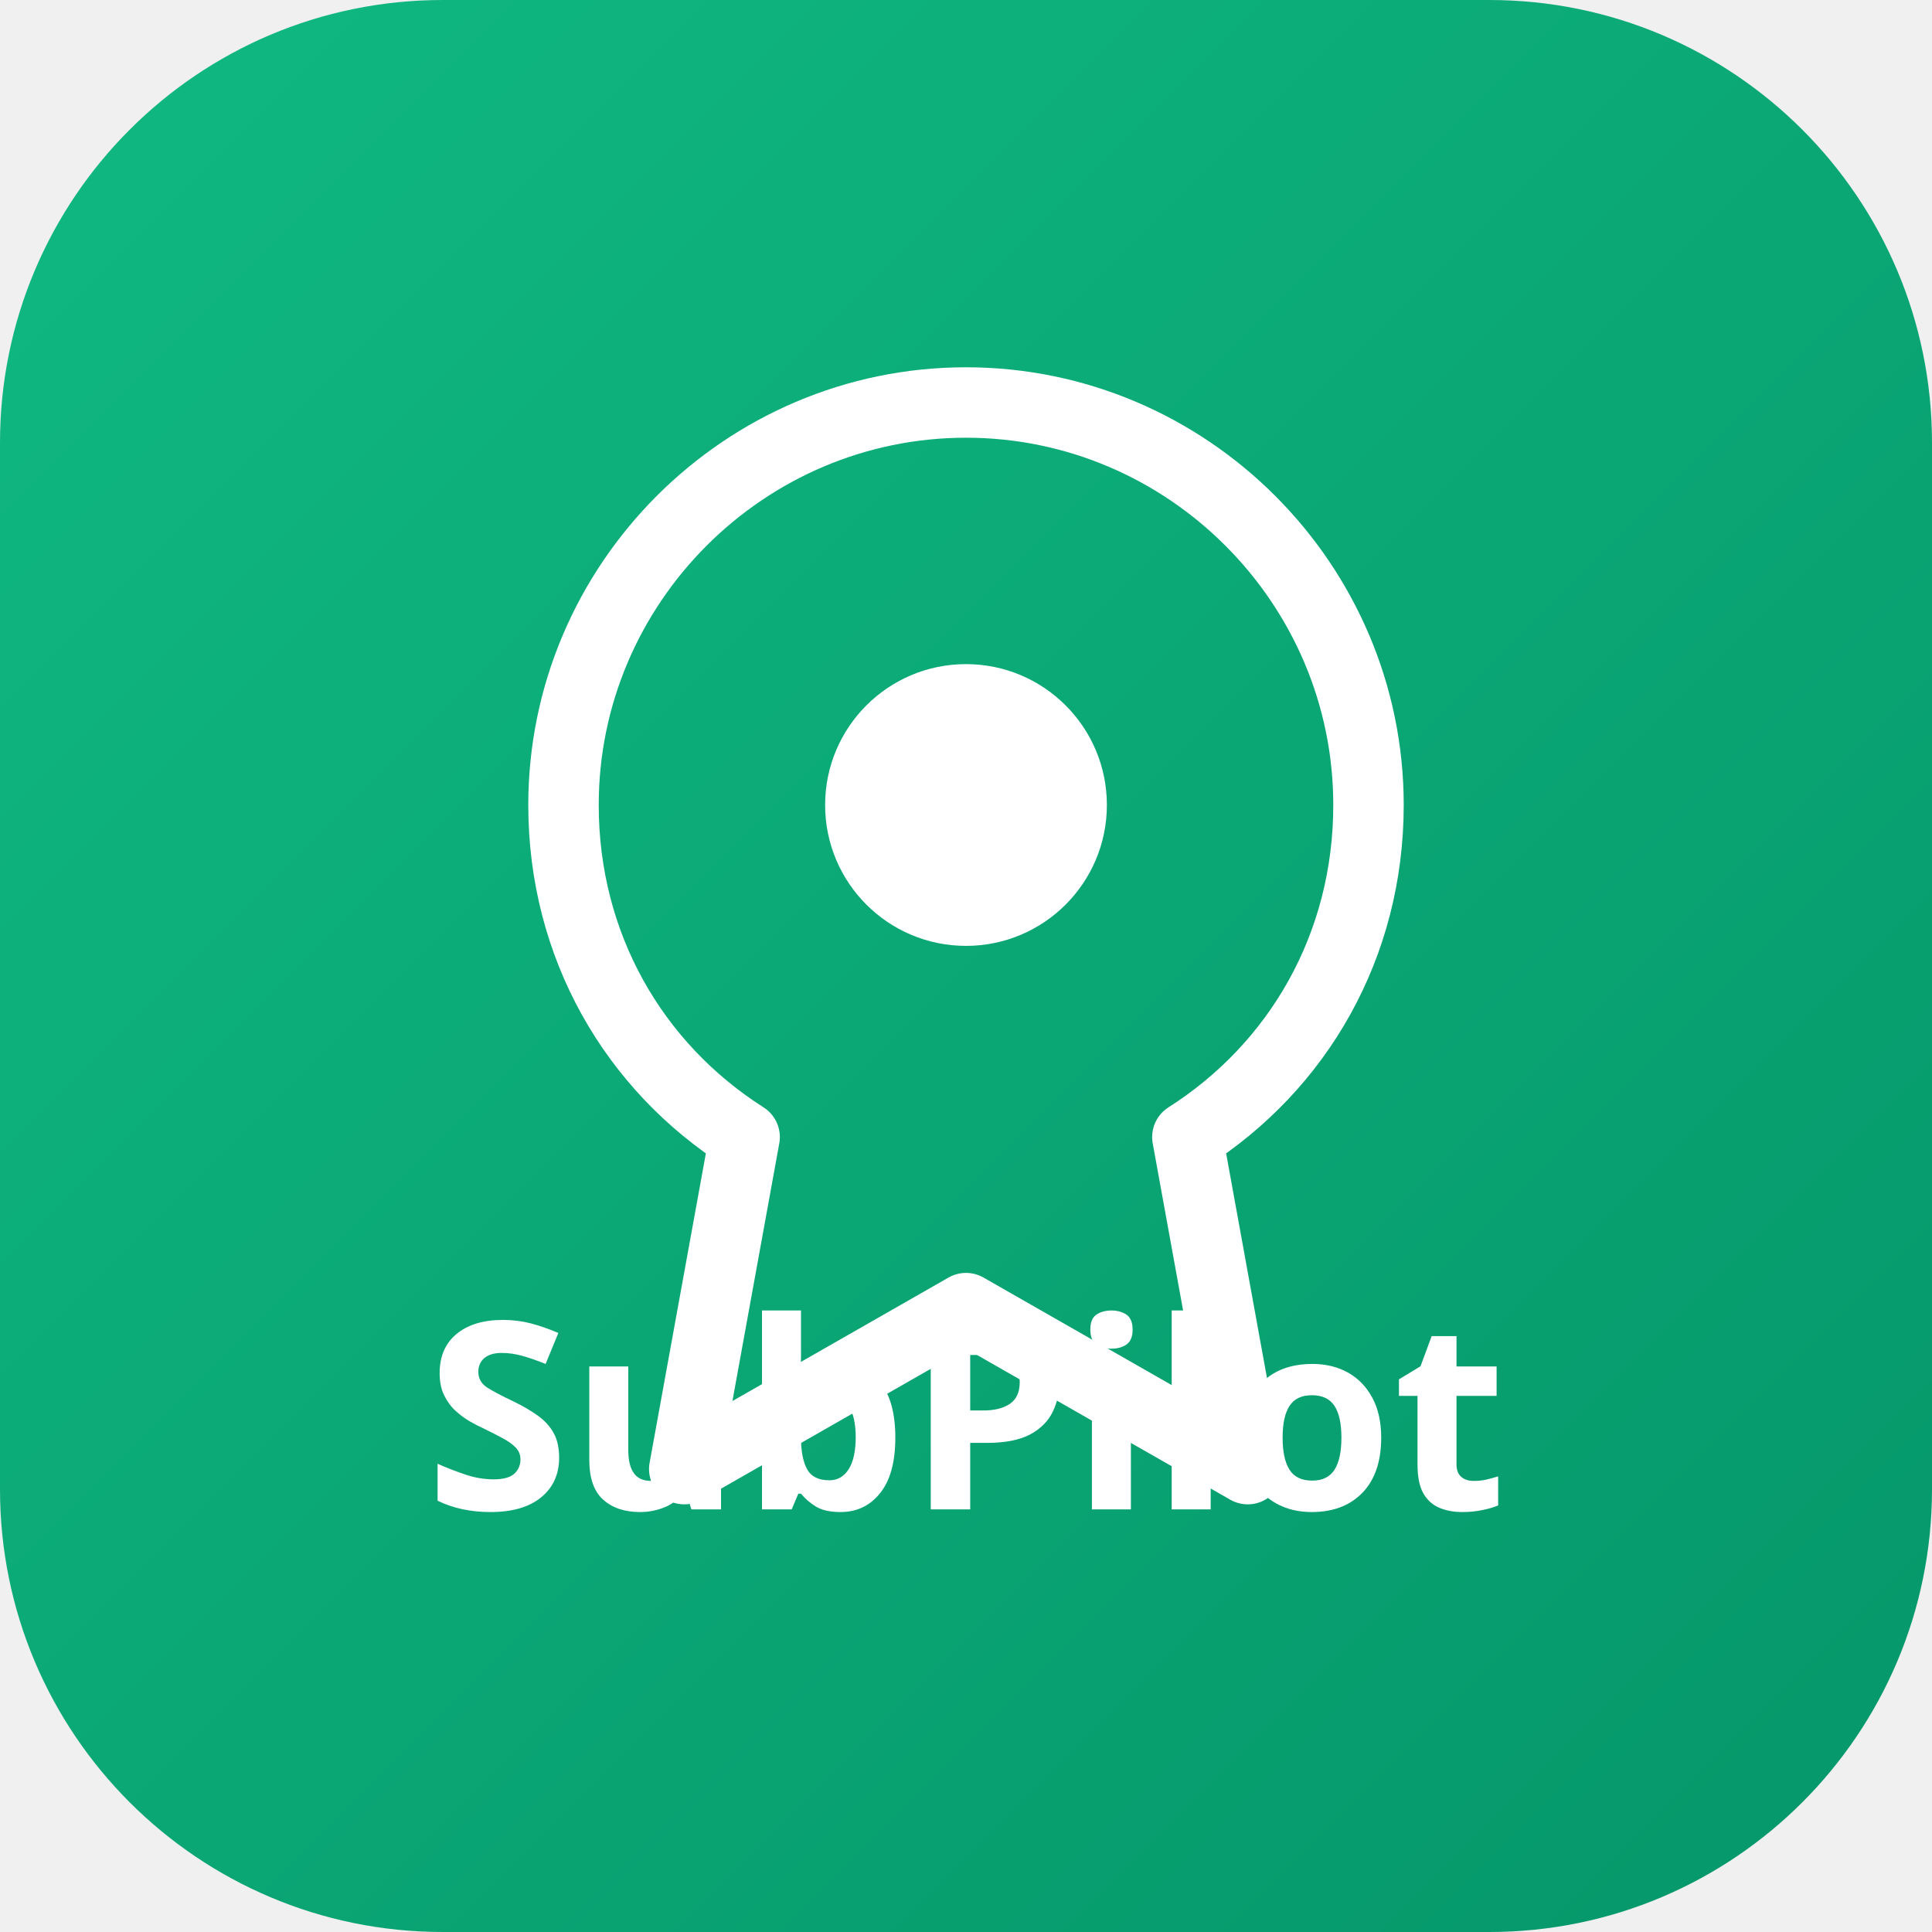
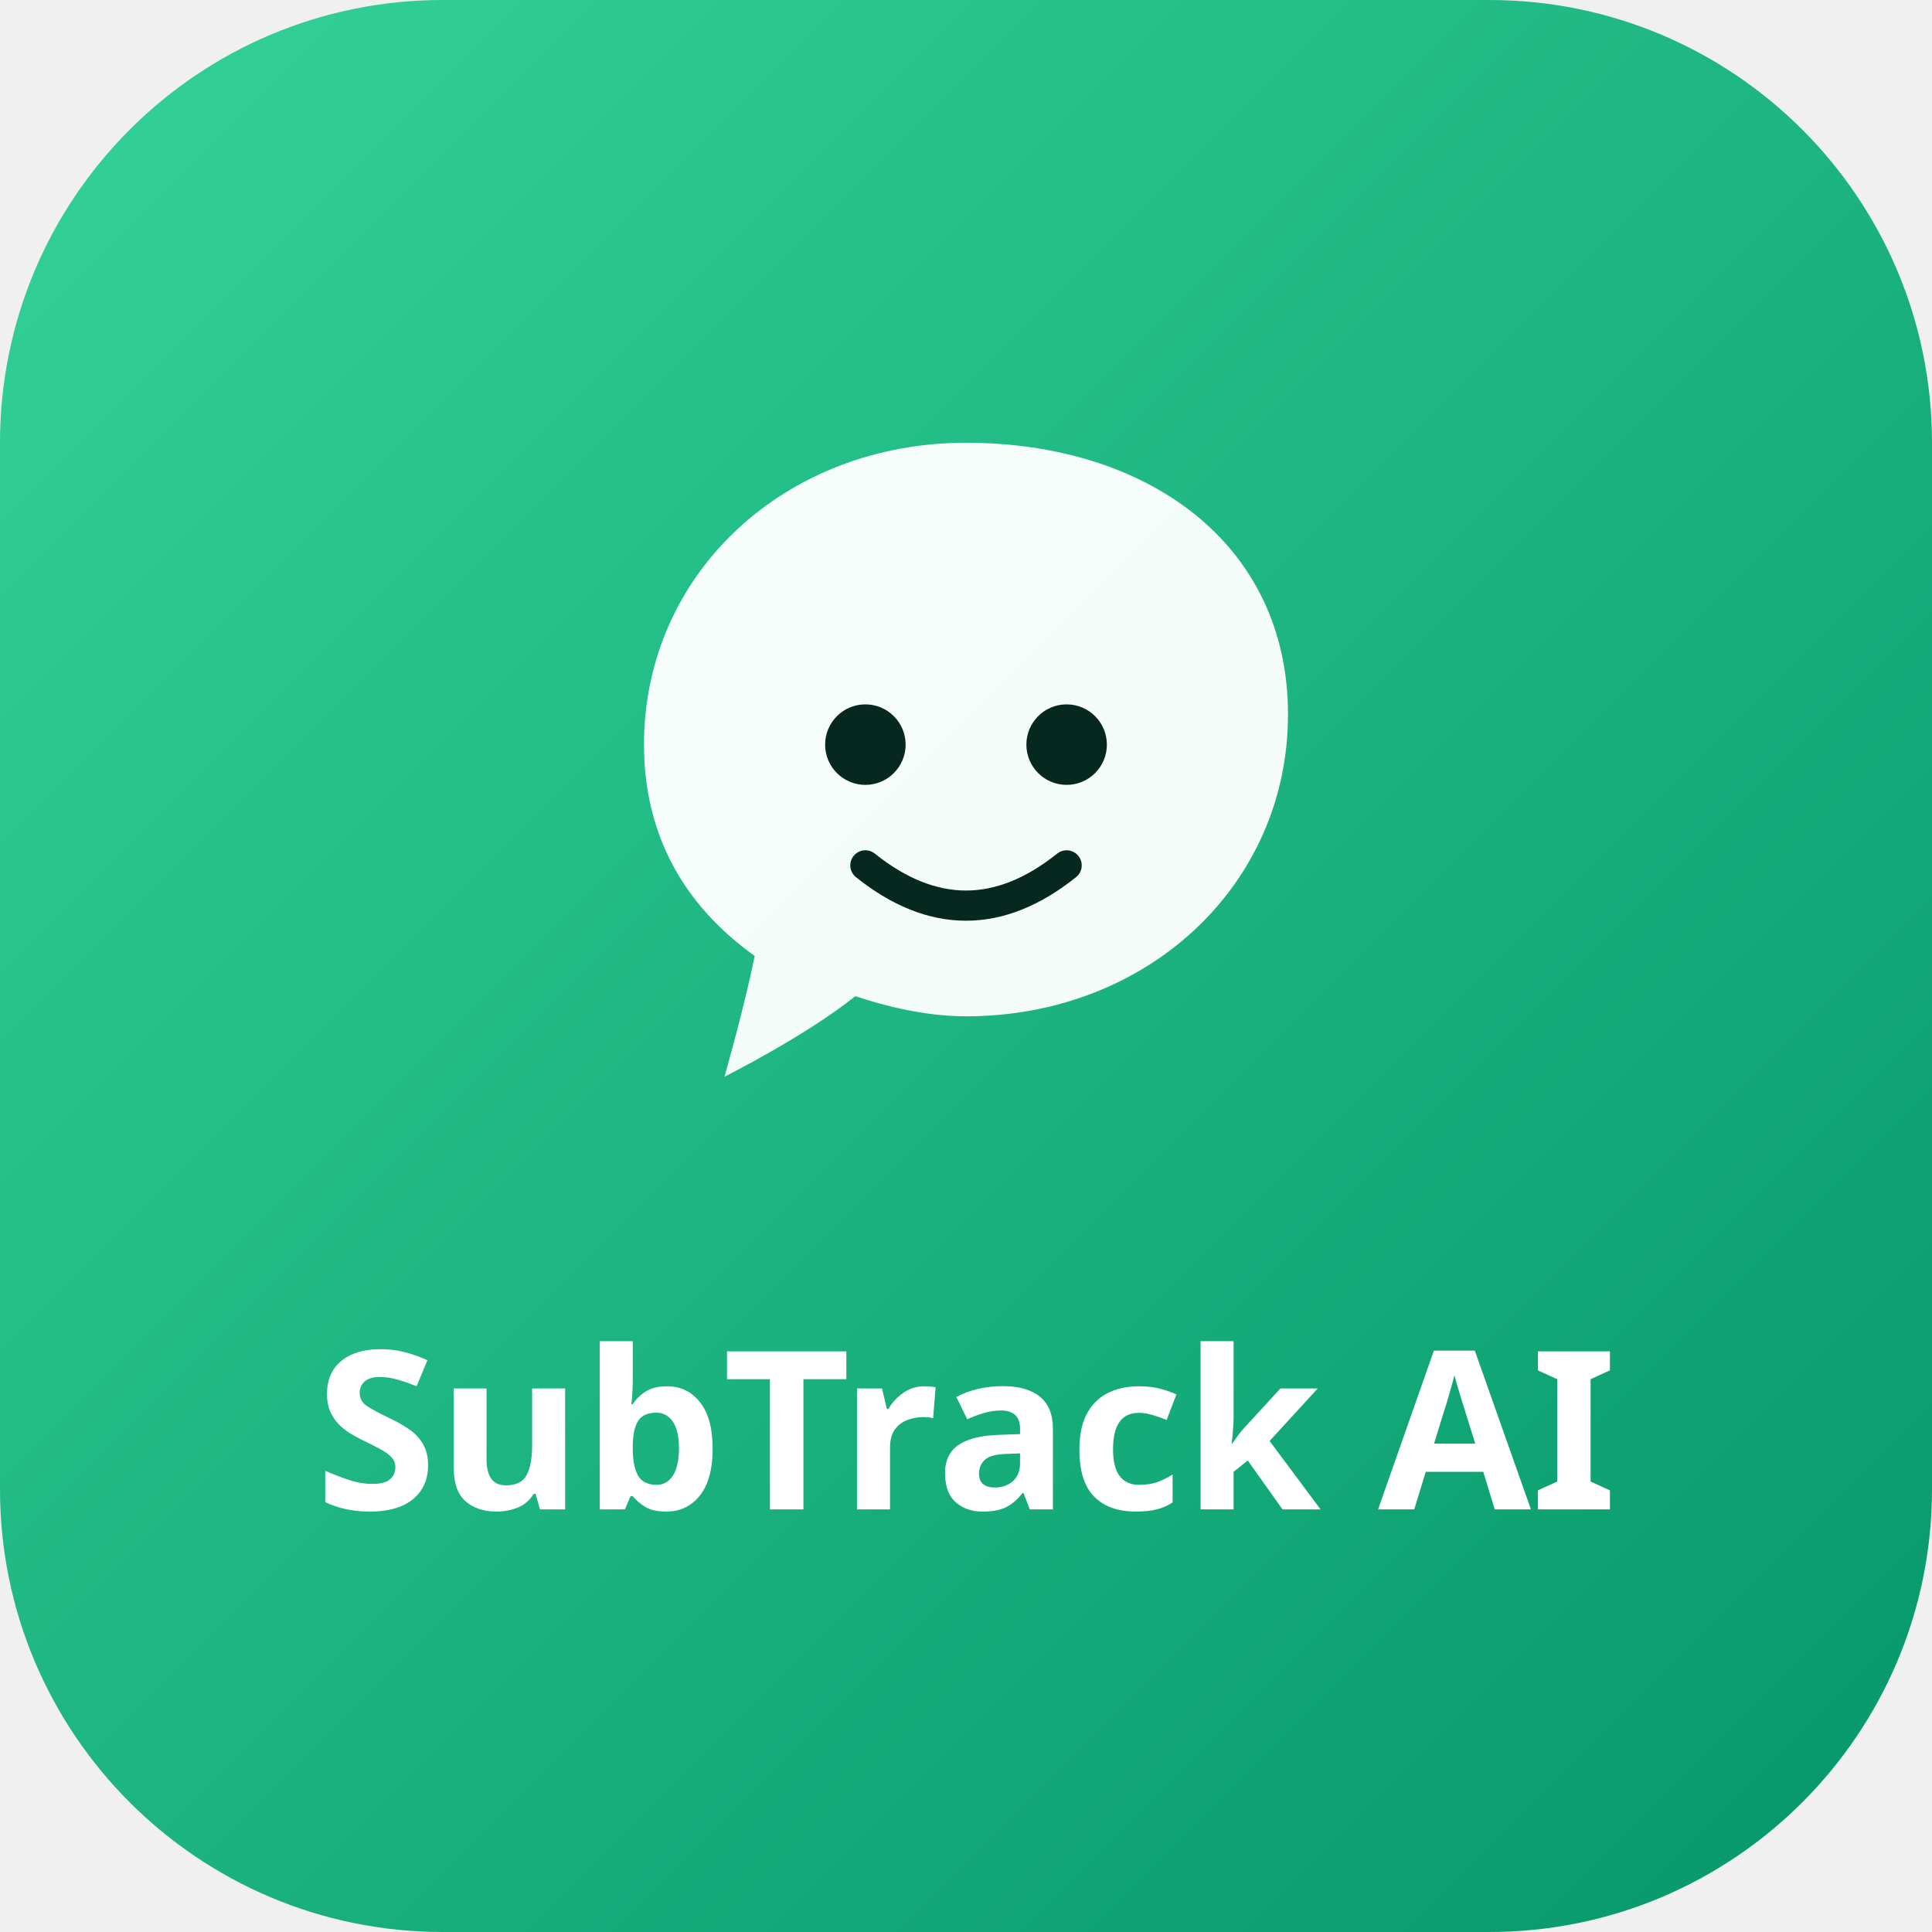
<svg xmlns="http://www.w3.org/2000/svg" viewBox="0 0 192 192" width="192" height="192">
  <defs>
    <linearGradient id="g" x1="0" y1="0" x2="1" y2="1">
-       <stop offset="0" stop-color="#10b981" />
+       <stop offset="0" stop-color="#34d399" />
      <stop offset="1" stop-color="#059669" />
    </linearGradient>
  </defs>
  <rect width="192" height="192" rx="44" fill="url(#g)" />
-   <path d="M96 40c-22 0-40 18-40 40 0 14 7 26 18 33l-6 33 28-16 28 16-6-33c11-7 18-19 18-33 0-22-18-40-40-40z" fill="none" stroke="#fff" stroke-width="7" stroke-linejoin="round" />
-   <circle cx="96" cy="80" r="14" fill="#fff" />
-   <text x="96" y="150" font-family="system-ui,sans-serif" font-size="26" font-weight="800" fill="#fff" text-anchor="middle">SubPilot</text>
+   <path d="M96 44c-18 0-32 13-32 30 0 9 4 16 11 21-1 5-3 12-3 12s8-4 13-8c3 1 7 2 11 2 18 0 32-13 32-30S114 44 96 44z" fill="#fff" opacity="0.95" />
+   <circle cx="86" cy="74" r="4" fill="#06281f" />
+   <circle cx="106" cy="74" r="4" fill="#06281f" />
+   <path d="M86 86 q10 8 20 0" stroke="#06281f" stroke-width="3" fill="none" stroke-linecap="round" />
+   <text x="96" y="150" font-family="system-ui,sans-serif" font-size="22" font-weight="800" fill="#fff" text-anchor="middle">SubTrack AI</text>
</svg>
